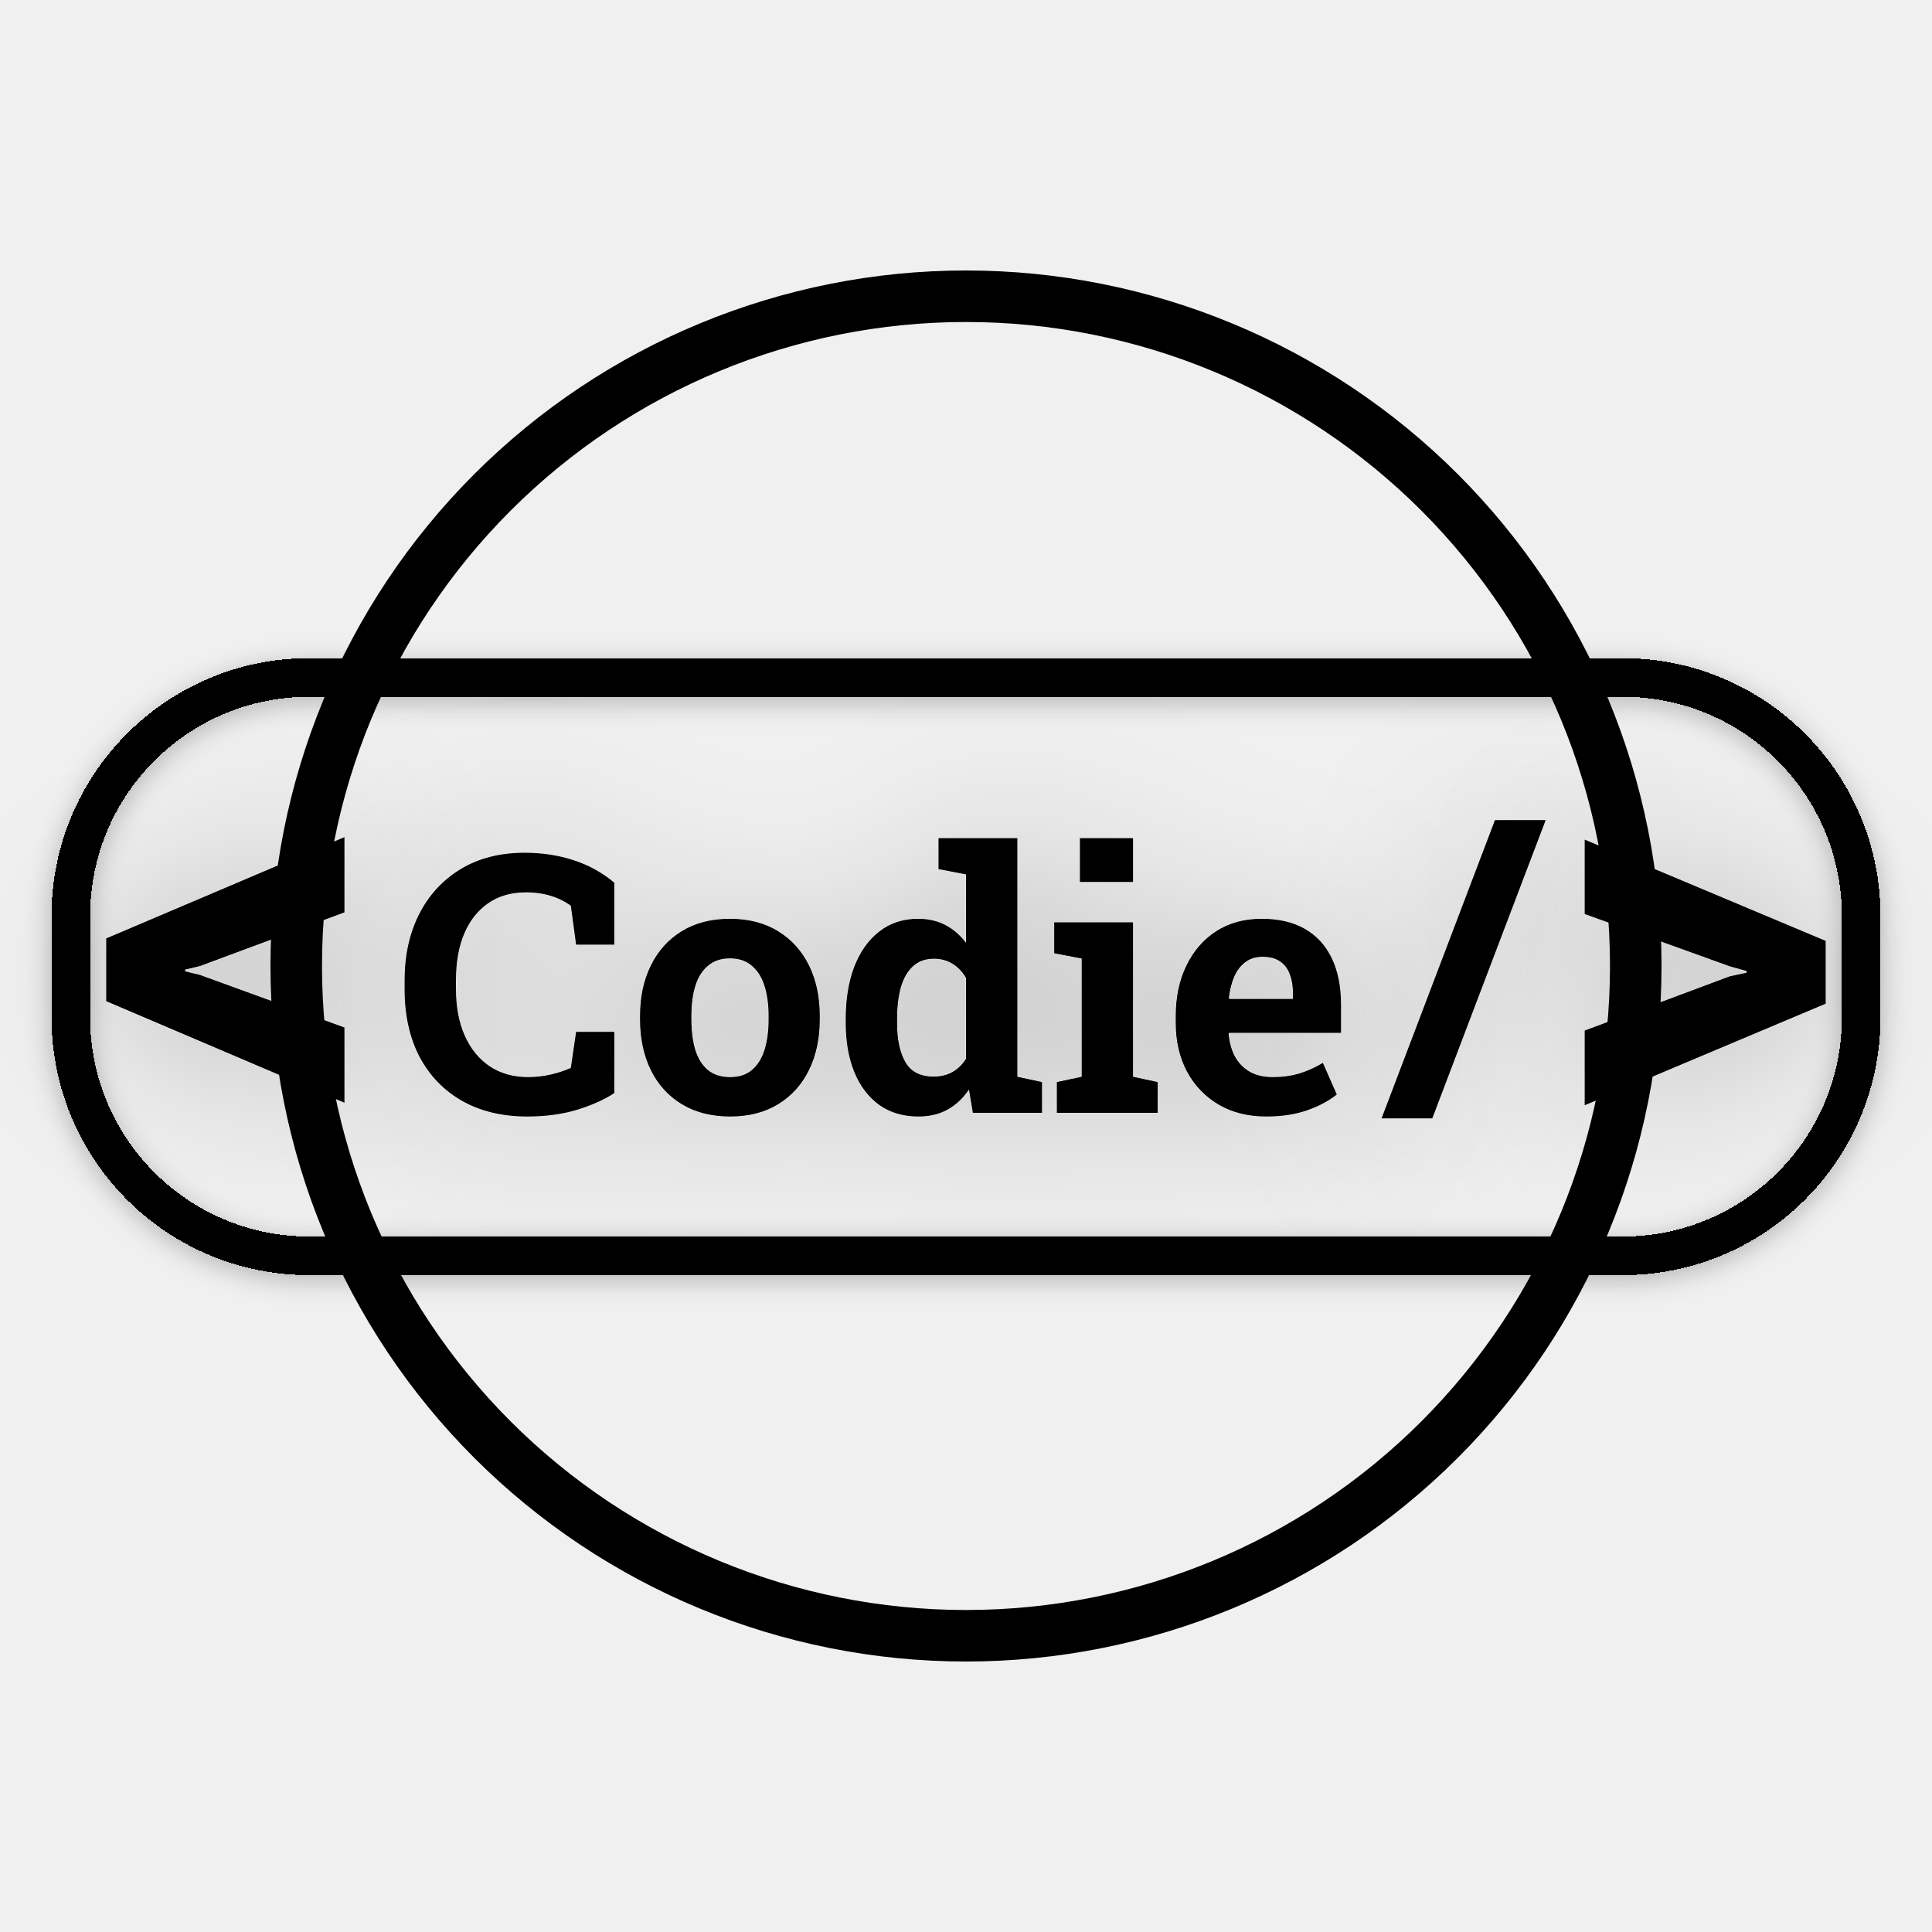
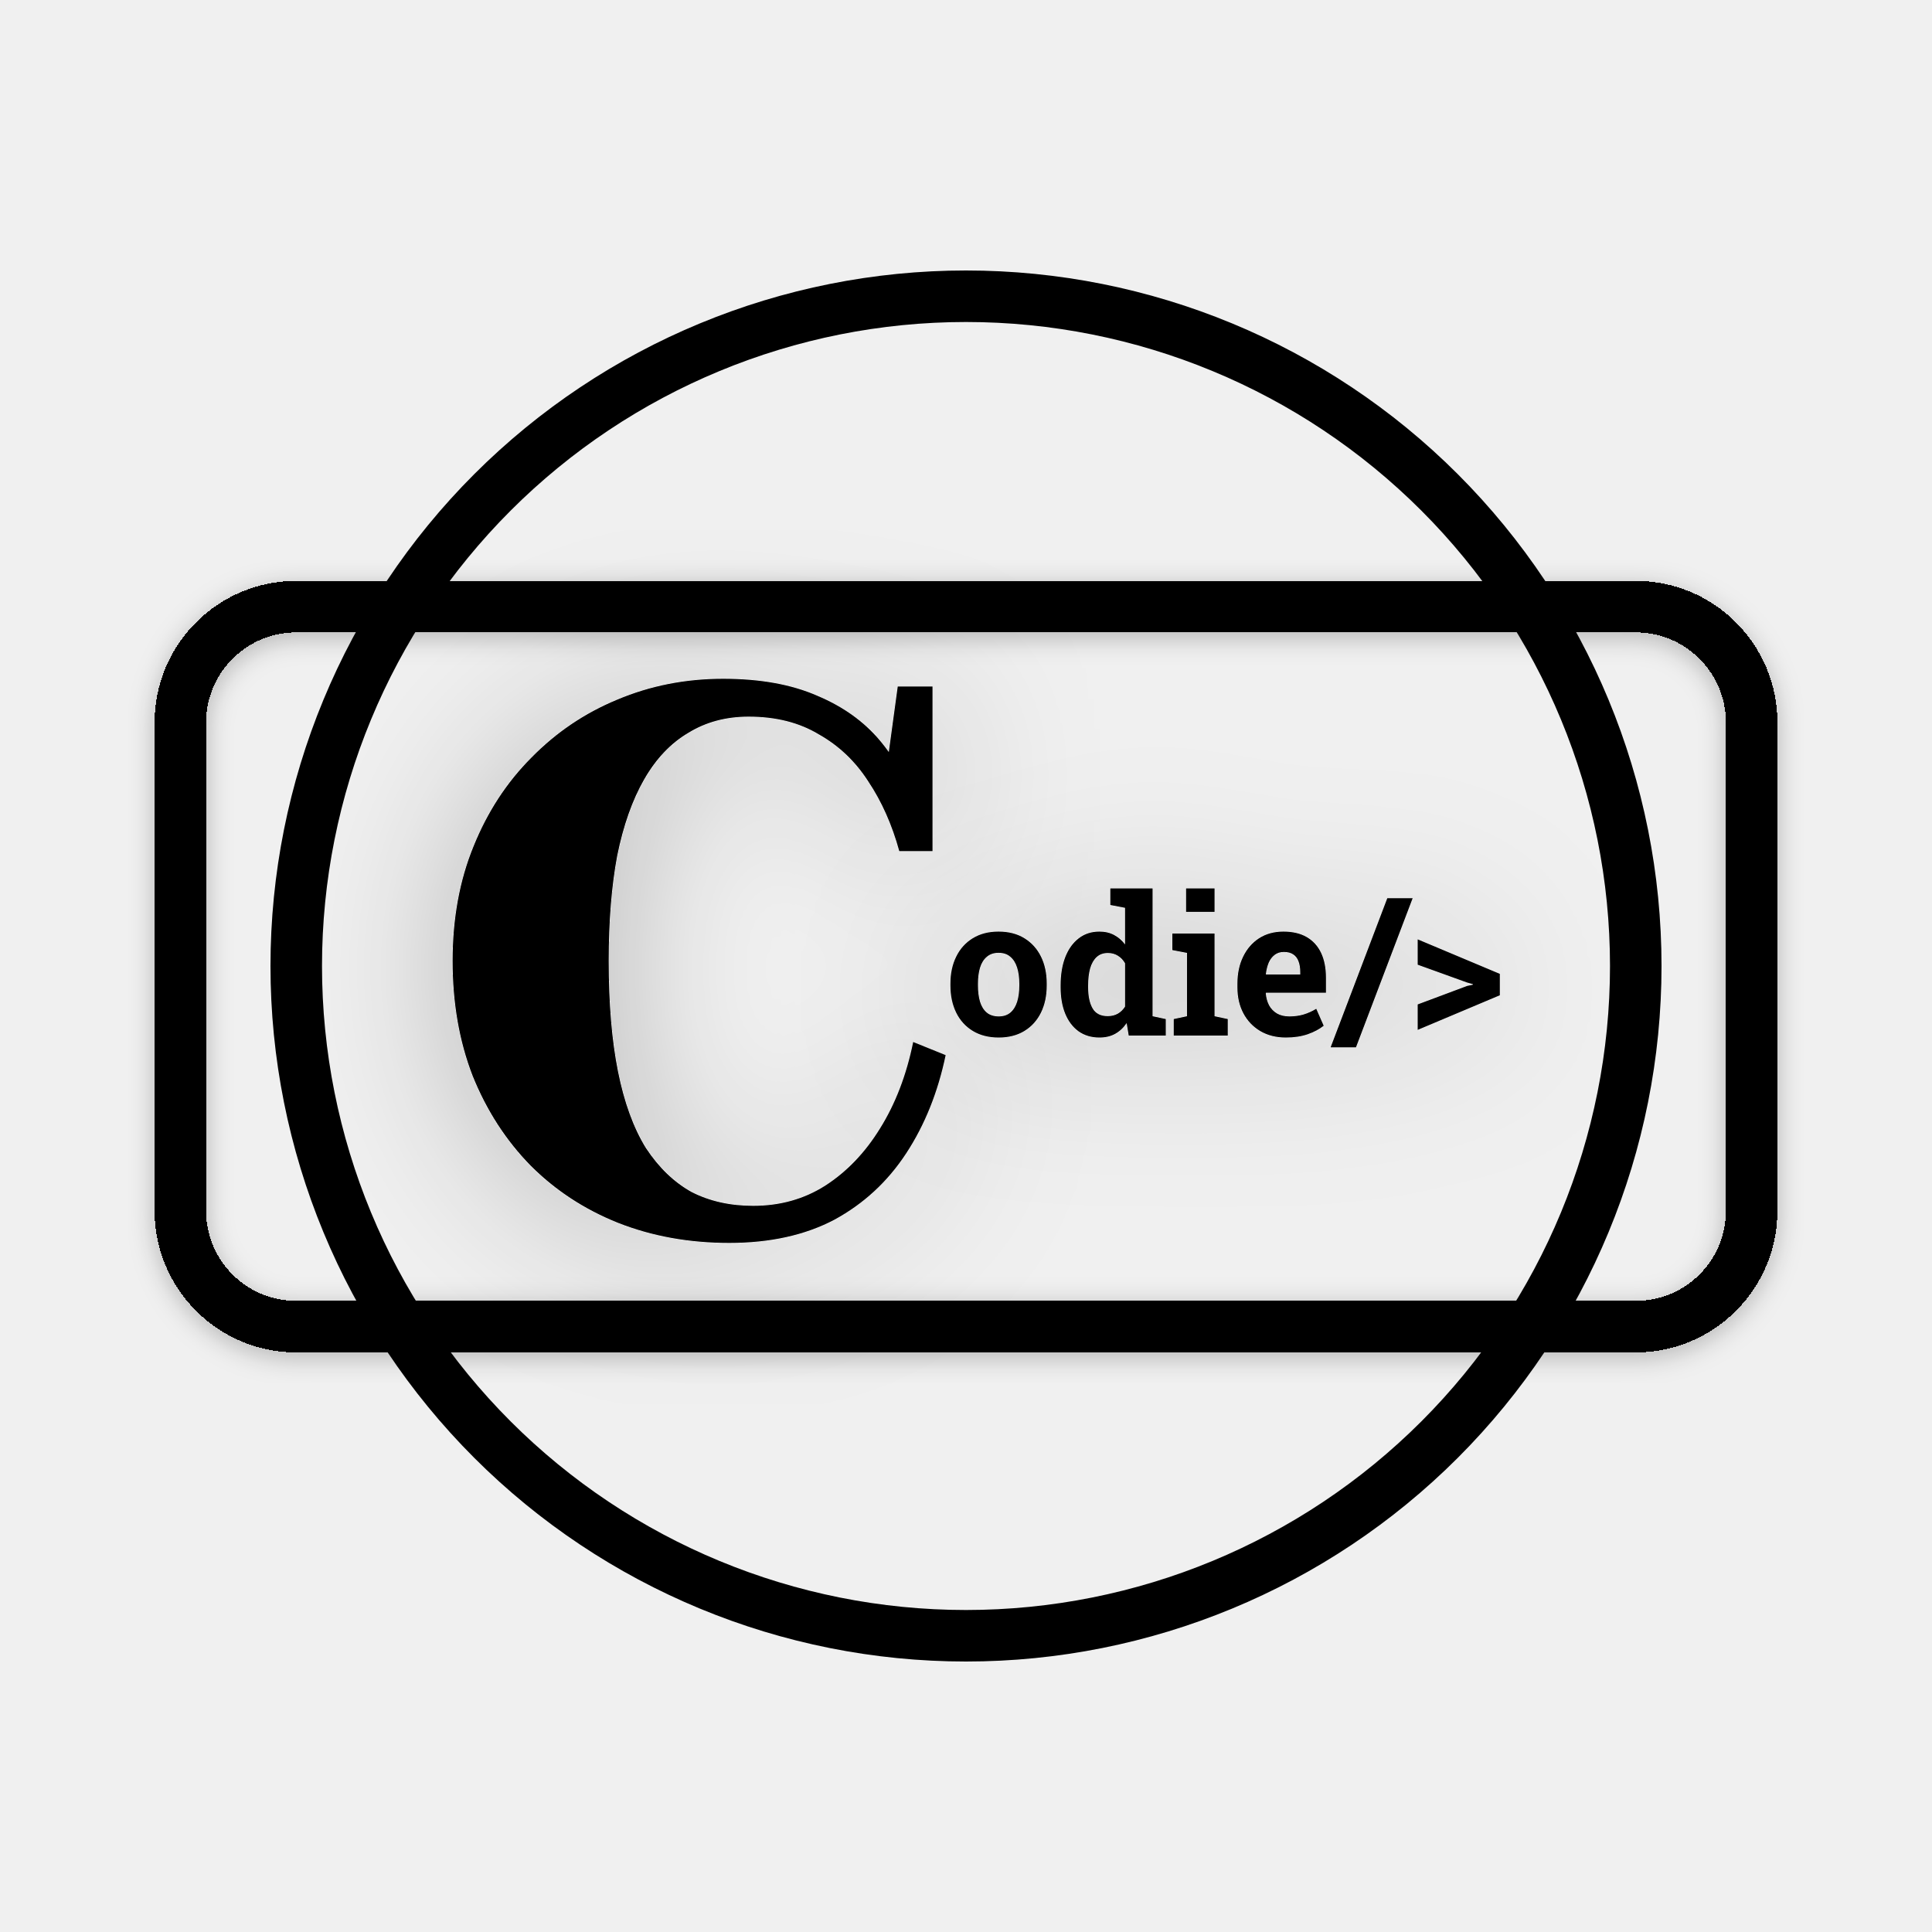
<svg xmlns="http://www.w3.org/2000/svg" width="1500" height="1500" viewBox="0 0 1500 1500" fill="none">
-   <g clip-path="url(#clip0_8_2)">
-     <path d="M750 230C887.913 230 1020.18 284.786 1117.7 382.305C1215.21 479.824 1270 612.087 1270 750C1270 887.913 1215.21 1020.18 1117.7 1117.7C1020.18 1215.21 887.913 1270 750 1270C612.087 1270 479.824 1215.21 382.305 1117.7C284.786 1020.18 230 887.913 230 750C230 612.087 284.786 479.824 382.305 382.305C479.824 284.786 612.087 230 750 230Z" stroke="black" stroke-width="40" />
-     <g filter="url(#filter0_d_8_2)">
-       <rect x="55" y="526" width="1390" height="449" rx="185" stroke="black" stroke-width="30" shape-rendering="crispEdges" />
-     </g>
-     <g filter="url(#filter1_d_8_2)">
-       <path d="M409.402 866.871C390.079 866.871 373.263 862.861 358.953 854.84C344.643 846.728 333.569 835.289 325.73 820.523C317.983 805.667 314.109 788.121 314.109 767.887V761.188C314.109 741.865 317.846 724.775 325.32 709.918C332.885 694.97 343.641 683.258 357.586 674.781C371.531 666.305 388.12 662.066 407.352 662.066C420.841 662.066 433.465 663.98 445.223 667.809C457.072 671.637 467.645 677.47 476.941 685.309V733.434H447.273L443.172 703.219C440.164 701.031 436.883 699.163 433.328 697.613C429.773 696.064 425.9 694.879 421.707 694.059C417.605 693.238 413.139 692.828 408.309 692.828C397.007 692.828 387.299 695.608 379.188 701.168C371.076 706.728 364.832 714.612 360.457 724.82C356.173 734.938 354.031 746.969 354.031 760.914V767.887C354.031 781.832 356.31 793.909 360.867 804.117C365.424 814.326 371.896 822.255 380.281 827.906C388.667 833.466 398.602 836.246 410.086 836.246C415.828 836.246 421.57 835.608 427.312 834.332C433.146 832.965 438.432 831.233 443.172 829.137L447.273 801.109H476.941V848.688C469.194 853.792 459.533 858.121 447.957 861.676C436.382 865.139 423.53 866.871 409.402 866.871ZM566.902 866.871C552.319 866.871 539.786 863.681 529.305 857.301C518.823 850.921 510.802 842.079 505.242 830.777C499.682 819.384 496.902 806.305 496.902 791.539V788.668C496.902 773.993 499.682 761.005 505.242 749.703C510.802 738.31 518.777 729.423 529.168 723.043C539.65 716.572 552.137 713.336 566.629 713.336C581.303 713.336 593.836 716.572 604.227 723.043C614.617 729.423 622.592 738.264 628.152 749.566C633.712 760.868 636.492 773.902 636.492 788.668V791.539C636.492 806.305 633.712 819.384 628.152 830.777C622.592 842.079 614.617 850.921 604.227 857.301C593.836 863.681 581.395 866.871 566.902 866.871ZM566.902 836.246C573.829 836.246 579.48 834.378 583.855 830.641C588.23 826.904 591.466 821.708 593.562 815.055C595.659 808.31 596.707 800.471 596.707 791.539V788.668C596.707 779.918 595.659 772.216 593.562 765.562C591.466 758.818 588.185 753.577 583.719 749.84C579.344 746.012 573.647 744.098 566.629 744.098C559.793 744.098 554.142 746.012 549.676 749.84C545.21 753.577 541.928 758.818 539.832 765.562C537.827 772.216 536.824 779.918 536.824 788.668V791.539C536.824 800.471 537.827 808.31 539.832 815.055C541.928 821.799 545.21 827.04 549.676 830.777C554.142 834.423 559.884 836.246 566.902 836.246ZM712.918 866.871C701.16 866.871 691.043 863.863 682.566 857.848C674.181 851.741 667.755 843.264 663.289 832.418C658.823 821.48 656.59 808.72 656.59 794.137V791.266C656.59 775.68 658.823 762.053 663.289 750.387C667.846 738.72 674.318 729.651 682.703 723.18C691.089 716.617 701.115 713.336 712.781 713.336C720.893 713.336 728.003 714.977 734.109 718.258C740.216 721.448 745.503 726.005 749.969 731.93V678.883L728.641 674.781V650.719H749.969H789.891V835.973L809.031 840.074V864H755.301L752.293 845.953C747.645 852.789 742.085 857.984 735.613 861.539C729.233 865.094 721.668 866.871 712.918 866.871ZM724.812 835.836C730.372 835.836 735.249 834.651 739.441 832.281C743.634 829.911 747.143 826.493 749.969 822.027V759.273C747.234 754.534 743.771 750.888 739.578 748.336C735.385 745.693 730.555 744.371 725.086 744.371C718.432 744.371 712.964 746.376 708.68 750.387C704.487 754.306 701.388 759.775 699.383 766.793C697.469 773.811 696.512 781.969 696.512 791.266V794.137C696.512 807.079 698.699 817.288 703.074 824.762C707.449 832.145 714.695 835.836 724.812 835.836ZM820.516 864V840.074L839.793 835.973V744.234L818.465 740.133V716.07H879.715V835.973L898.855 840.074V864H820.516ZM838.426 684.762V650.719H879.715V684.762H838.426ZM983.074 866.871C968.947 866.871 956.596 863.772 946.023 857.574C935.451 851.285 927.247 842.672 921.414 831.734C915.672 820.797 912.801 808.31 912.801 794.273V788.805C912.801 774.13 915.535 761.142 921.004 749.84C926.473 738.447 934.174 729.514 944.109 723.043C954.135 716.572 965.939 713.336 979.52 713.336C992.918 713.336 1004.17 715.979 1013.29 721.266C1022.4 726.552 1029.33 734.163 1034.07 744.098C1038.81 754.033 1041.18 766.064 1041.18 780.191V801.93H954.227L953.953 802.75C954.5 809.221 956.095 815.009 958.738 820.113C961.473 825.126 965.301 829.091 970.223 832.008C975.145 834.833 981.115 836.246 988.133 836.246C995.424 836.246 1002.21 835.335 1008.5 833.512C1014.88 831.598 1021.08 828.818 1027.1 825.172L1037.9 849.781C1031.79 854.703 1024.09 858.805 1014.79 862.086C1005.59 865.276 995.014 866.871 983.074 866.871ZM954.5 775.543H1003.86V771.988C1003.86 765.973 1003.04 760.823 1001.39 756.539C999.845 752.164 997.293 748.792 993.738 746.422C990.275 744.052 985.763 742.867 980.203 742.867C974.917 742.867 970.451 744.28 966.805 747.105C963.159 749.84 960.288 753.622 958.191 758.453C956.186 763.284 954.819 768.753 954.09 774.859L954.5 775.543Z" fill="black" />
-     </g>
-     <g filter="url(#filter2_d_8_2)">
-       <path d="M267.441 856.176L82.461 777.328V728.559L267.441 649.926V708.363L155.293 750.043L143.691 752.836V754.125L155.293 756.918L267.441 797.738V856.176Z" fill="black" />
-     </g>
-     <g filter="url(#filter3_d_8_2)">
-       <path d="M1230.34 858.109V800.102L1342.92 757.992L1356.03 755.199V753.91L1342.92 750.258L1230.34 709.652V651.859L1417.47 730.492V779.262L1230.34 858.109Z" fill="black" />
-     </g>
-     <g filter="url(#filter4_d_8_2)">
-       <path d="M1072.63 868.311L1160.67 636.719H1200.07L1112.04 868.311H1072.63Z" fill="black" />
-     </g>
+   <g filter="url(#filter0_d_8_2)">
+     <rect x="140" y="471" width="1220" height="559" rx="90" stroke="black" stroke-width="40" shape-rendering="crispEdges" />
+   </g>
+   <path d="M750 230C887.913 230 1020.18 284.786 1117.7 382.305C1215.21 479.824 1270 612.087 1270 750C1270 887.913 1215.21 1020.18 1117.7 1117.7C1020.18 1215.21 887.913 1270 750 1270C612.087 1270 479.824 1215.21 382.305 1117.7C284.786 1020.18 230 887.913 230 750C230 612.087 284.786 479.824 382.305 382.305C479.824 284.786 612.087 230 750 230Z" stroke="black" stroke-width="40" />
+   <g filter="url(#filter1_d_8_2)">
+     <path d="M581.2 556.4C563.6 556.4 548 560.6 534.4 569C520.8 577 509.4 589 500.2 605C491 621 484 640.8 479.2 664.4C474.8 688 472.6 715.2 472.6 746C472.6 779.2 475 807.8 479.8 831.8C484.6 855.8 491.8 875.6 501.4 891.2C511.4 906.4 523.2 917.8 536.8 925.4C550.8 932.6 566.8 936.2 584.8 936.2C605.6 936.2 624.2 931 640.6 920.6C657.4 909.8 671.6 895 683.2 876.2C695.2 857 703.8 834.6 709 809L734.2 819.2C728.2 848 718 873.4 703.6 895.4C689.2 917.4 670.6 934.6 647.8 947C625 959 597.8 965 566.2 965C535 965 506.2 959.8 479.8 949.4C453.8 939 431.2 924.2 412 905C392.8 885.4 377.8 862.2 367 835.4C356.6 808.6 351.4 778.8 351.4 746C351.4 713.2 356.8 683.6 367.6 657.2C378.4 630.4 393.4 607.4 412.6 588.2C431.8 568.6 454 553.6 479.2 543.2C504.8 532.4 532.2 527 561.4 527C590.2 527 614.6 531.4 634.6 540.2C654.6 548.6 670.8 560.2 683.2 575C695.6 589.8 704.4 606.4 709.6 624.8L686.2 612.2L697 533H724V660.8H698.2C692.6 640.4 684.6 622.4 674.2 606.8C664.2 591.2 651.4 579 635.8 570.2C620.6 561 602.4 556.4 581.2 556.4Z" fill="black" />
+   </g>
+   <g filter="url(#filter2_d_8_2)">
+     <path d="M775.407 805.538C767.595 805.538 760.881 803.829 755.266 800.411C749.65 796.993 745.354 792.257 742.375 786.202C739.396 780.099 737.907 773.092 737.907 765.182V763.644C737.907 755.782 739.396 748.824 742.375 742.77C745.354 736.666 749.626 731.905 755.192 728.487C760.808 725.021 767.497 723.287 775.261 723.287C783.122 723.287 789.836 725.021 795.402 728.487C800.969 731.905 805.241 736.642 808.22 742.696C811.198 748.751 812.688 755.733 812.688 763.644V765.182C812.688 773.092 811.198 780.099 808.22 786.202C805.241 792.257 800.969 796.993 795.402 800.411C789.836 803.829 783.171 805.538 775.407 805.538ZM775.407 789.132C779.118 789.132 782.146 788.131 784.489 786.129C786.833 784.127 788.566 781.344 789.689 777.779C790.812 774.166 791.374 769.967 791.374 765.182V763.644C791.374 758.956 790.812 754.83 789.689 751.266C788.566 747.652 786.809 744.845 784.416 742.843C782.072 740.792 779.021 739.767 775.261 739.767C771.599 739.767 768.571 740.792 766.179 742.843C763.786 744.845 762.028 747.652 760.905 751.266C759.831 754.83 759.294 758.956 759.294 763.644V765.182C759.294 769.967 759.831 774.166 760.905 777.779C762.028 781.393 763.786 784.2 766.179 786.202C768.571 788.155 771.647 789.132 775.407 789.132ZM853.63 805.538C847.331 805.538 841.911 803.927 837.37 800.704C832.878 797.433 829.436 792.892 827.043 787.081C824.65 781.222 823.454 774.386 823.454 766.573V765.035C823.454 756.686 824.65 749.386 827.043 743.136C829.484 736.886 832.951 732.027 837.443 728.561C841.936 725.045 847.307 723.287 853.557 723.287C857.902 723.287 861.711 724.166 864.982 725.924C868.254 727.633 871.086 730.074 873.479 733.248V704.83L862.053 702.633V689.742H873.479H894.865V788.985L905.119 791.183V804H876.335L874.724 794.332C872.233 797.994 869.255 800.777 865.788 802.682C862.37 804.586 858.317 805.538 853.63 805.538ZM860.002 788.912C862.98 788.912 865.593 788.277 867.839 787.008C870.085 785.738 871.965 783.907 873.479 781.515V747.896C872.014 745.357 870.158 743.404 867.912 742.037C865.666 740.621 863.078 739.913 860.148 739.913C856.584 739.913 853.654 740.987 851.359 743.136C849.113 745.235 847.453 748.165 846.379 751.925C845.354 755.685 844.841 760.055 844.841 765.035V766.573C844.841 773.507 846.013 778.976 848.356 782.979C850.7 786.935 854.582 788.912 860.002 788.912ZM911.271 804V791.183L921.599 788.985V739.84L910.173 737.643V724.752H942.985V788.985L953.239 791.183V804H911.271ZM920.866 707.979V689.742H942.985V707.979H920.866ZM998.356 805.538C990.788 805.538 984.172 803.878 978.508 800.558C972.844 797.188 968.449 792.574 965.324 786.715C962.248 780.855 960.71 774.166 960.71 766.646V763.717C960.71 755.855 962.175 748.897 965.104 742.843C968.034 736.739 972.16 731.954 977.482 728.487C982.854 725.021 989.177 723.287 996.452 723.287C1003.63 723.287 1009.66 724.703 1014.54 727.535C1019.43 730.367 1023.14 734.444 1025.68 739.767C1028.21 745.089 1029.48 751.534 1029.48 759.103V770.748H982.902L982.756 771.188C983.049 774.654 983.903 777.755 985.319 780.489C986.784 783.175 988.835 785.299 991.472 786.861C994.108 788.375 997.307 789.132 1001.07 789.132C1004.97 789.132 1008.61 788.644 1011.98 787.667C1015.4 786.642 1018.72 785.152 1021.94 783.199L1027.73 796.383C1024.46 799.02 1020.33 801.217 1015.35 802.975C1010.42 804.684 1004.75 805.538 998.356 805.538ZM983.049 756.612H1009.49V754.708C1009.49 751.485 1009.05 748.727 1008.17 746.432C1007.34 744.088 1005.97 742.281 1004.07 741.012C1002.21 739.742 999.797 739.107 996.818 739.107C993.986 739.107 991.594 739.864 989.641 741.378C987.688 742.843 986.149 744.869 985.026 747.457C983.952 750.045 983.22 752.975 982.829 756.246L983.049 756.612ZM1033.07 813.155L1077.09 697.359H1096.79L1052.78 813.155H1033.07ZM1100.68 799.605V779.83L1139.05 765.475L1143.52 764.522V764.083L1139.05 762.838L1100.68 748.995V729.293L1164.47 756.1V772.726L1100.68 799.605Z" fill="black" />
  </g>
  <defs>
-     <filter id="filter0_d_8_2" x="20" y="495" width="1460" height="519" filterUnits="userSpaceOnUse" color-interpolation-filters="sRGB">
+     <filter id="filter0_d_8_2" x="100" y="435" width="1300" height="639" filterUnits="userSpaceOnUse" color-interpolation-filters="sRGB">
      <feFlood flood-opacity="0" result="BackgroundImageFix" />
      <feColorMatrix in="SourceAlpha" type="matrix" values="0 0 0 0 0 0 0 0 0 0 0 0 0 0 0 0 0 0 127 0" result="hardAlpha" />
      <feOffset dy="4" />
      <feGaussianBlur stdDeviation="10" />
      <feComposite in2="hardAlpha" operator="out" />
      <feColorMatrix type="matrix" values="0 0 0 0 0 0 0 0 0 0 0 0 0 0 0 0 0 0 0.25 0" />
      <feBlend mode="normal" in2="BackgroundImageFix" result="effect1_dropShadow_8_2" />
      <feBlend mode="normal" in="SourceGraphic" in2="effect1_dropShadow_8_2" result="shape" />
    </filter>
-     <filter id="filter1_d_8_2" x="194.109" y="534.719" width="967.07" height="456.152" filterUnits="userSpaceOnUse" color-interpolation-filters="sRGB">
+     <filter id="filter1_d_8_2" x="231.4" y="412" width="622.8" height="678" filterUnits="userSpaceOnUse" color-interpolation-filters="sRGB">
      <feFlood flood-opacity="0" result="BackgroundImageFix" />
      <feColorMatrix in="SourceAlpha" type="matrix" values="0 0 0 0 0 0 0 0 0 0 0 0 0 0 0 0 0 0 127 0" result="hardAlpha" />
-       <feOffset dy="4" />
+       <feOffset dy="5" />
      <feGaussianBlur stdDeviation="60" />
      <feComposite in2="hardAlpha" operator="out" />
      <feColorMatrix type="matrix" values="0 0 0 0 0 0 0 0 0 0 0 0 0 0 0 0 0 0 0.25 0" />
      <feBlend mode="normal" in2="BackgroundImageFix" result="effect1_dropShadow_8_2" />
      <feBlend mode="normal" in="SourceGraphic" in2="effect1_dropShadow_8_2" result="shape" />
    </filter>
-     <filter id="filter2_d_8_2" x="-37.539" y="533.926" width="424.98" height="446.25" filterUnits="userSpaceOnUse" color-interpolation-filters="sRGB">
+     <filter id="filter2_d_8_2" x="617.907" y="574.742" width="666.562" height="363.413" filterUnits="userSpaceOnUse" color-interpolation-filters="sRGB">
      <feFlood flood-opacity="0" result="BackgroundImageFix" />
      <feColorMatrix in="SourceAlpha" type="matrix" values="0 0 0 0 0 0 0 0 0 0 0 0 0 0 0 0 0 0 127 0" result="hardAlpha" />
-       <feOffset dy="4" />
+       <feOffset dy="5" />
      <feGaussianBlur stdDeviation="60" />
      <feComposite in2="hardAlpha" operator="out" />
      <feColorMatrix type="matrix" values="0 0 0 0 0 0 0 0 0 0 0 0 0 0 0 0 0 0 0.25 0" />
      <feBlend mode="normal" in2="BackgroundImageFix" result="effect1_dropShadow_8_2" />
      <feBlend mode="normal" in="SourceGraphic" in2="effect1_dropShadow_8_2" result="shape" />
    </filter>
-     <filter id="filter3_d_8_2" x="1110.34" y="535.859" width="427.129" height="446.25" filterUnits="userSpaceOnUse" color-interpolation-filters="sRGB">
-       <feFlood flood-opacity="0" result="BackgroundImageFix" />
-       <feColorMatrix in="SourceAlpha" type="matrix" values="0 0 0 0 0 0 0 0 0 0 0 0 0 0 0 0 0 0 127 0" result="hardAlpha" />
-       <feOffset dy="4" />
-       <feGaussianBlur stdDeviation="60" />
-       <feComposite in2="hardAlpha" operator="out" />
-       <feColorMatrix type="matrix" values="0 0 0 0 0 0 0 0 0 0 0 0 0 0 0 0 0 0 0.25 0" />
-       <feBlend mode="normal" in2="BackgroundImageFix" result="effect1_dropShadow_8_2" />
-       <feBlend mode="normal" in="SourceGraphic" in2="effect1_dropShadow_8_2" result="shape" />
-     </filter>
-     <filter id="filter4_d_8_2" x="952.631" y="520.719" width="367.441" height="471.592" filterUnits="userSpaceOnUse" color-interpolation-filters="sRGB">
-       <feFlood flood-opacity="0" result="BackgroundImageFix" />
-       <feColorMatrix in="SourceAlpha" type="matrix" values="0 0 0 0 0 0 0 0 0 0 0 0 0 0 0 0 0 0 127 0" result="hardAlpha" />
-       <feOffset dy="4" />
-       <feGaussianBlur stdDeviation="60" />
-       <feComposite in2="hardAlpha" operator="out" />
-       <feColorMatrix type="matrix" values="0 0 0 0 0 0 0 0 0 0 0 0 0 0 0 0 0 0 0.25 0" />
-       <feBlend mode="normal" in2="BackgroundImageFix" result="effect1_dropShadow_8_2" />
-       <feBlend mode="normal" in="SourceGraphic" in2="effect1_dropShadow_8_2" result="shape" />
-     </filter>
-     <clipPath id="clip0_8_2">
-       <rect width="1500" height="1500" fill="white" />
-     </clipPath>
  </defs>
</svg>
